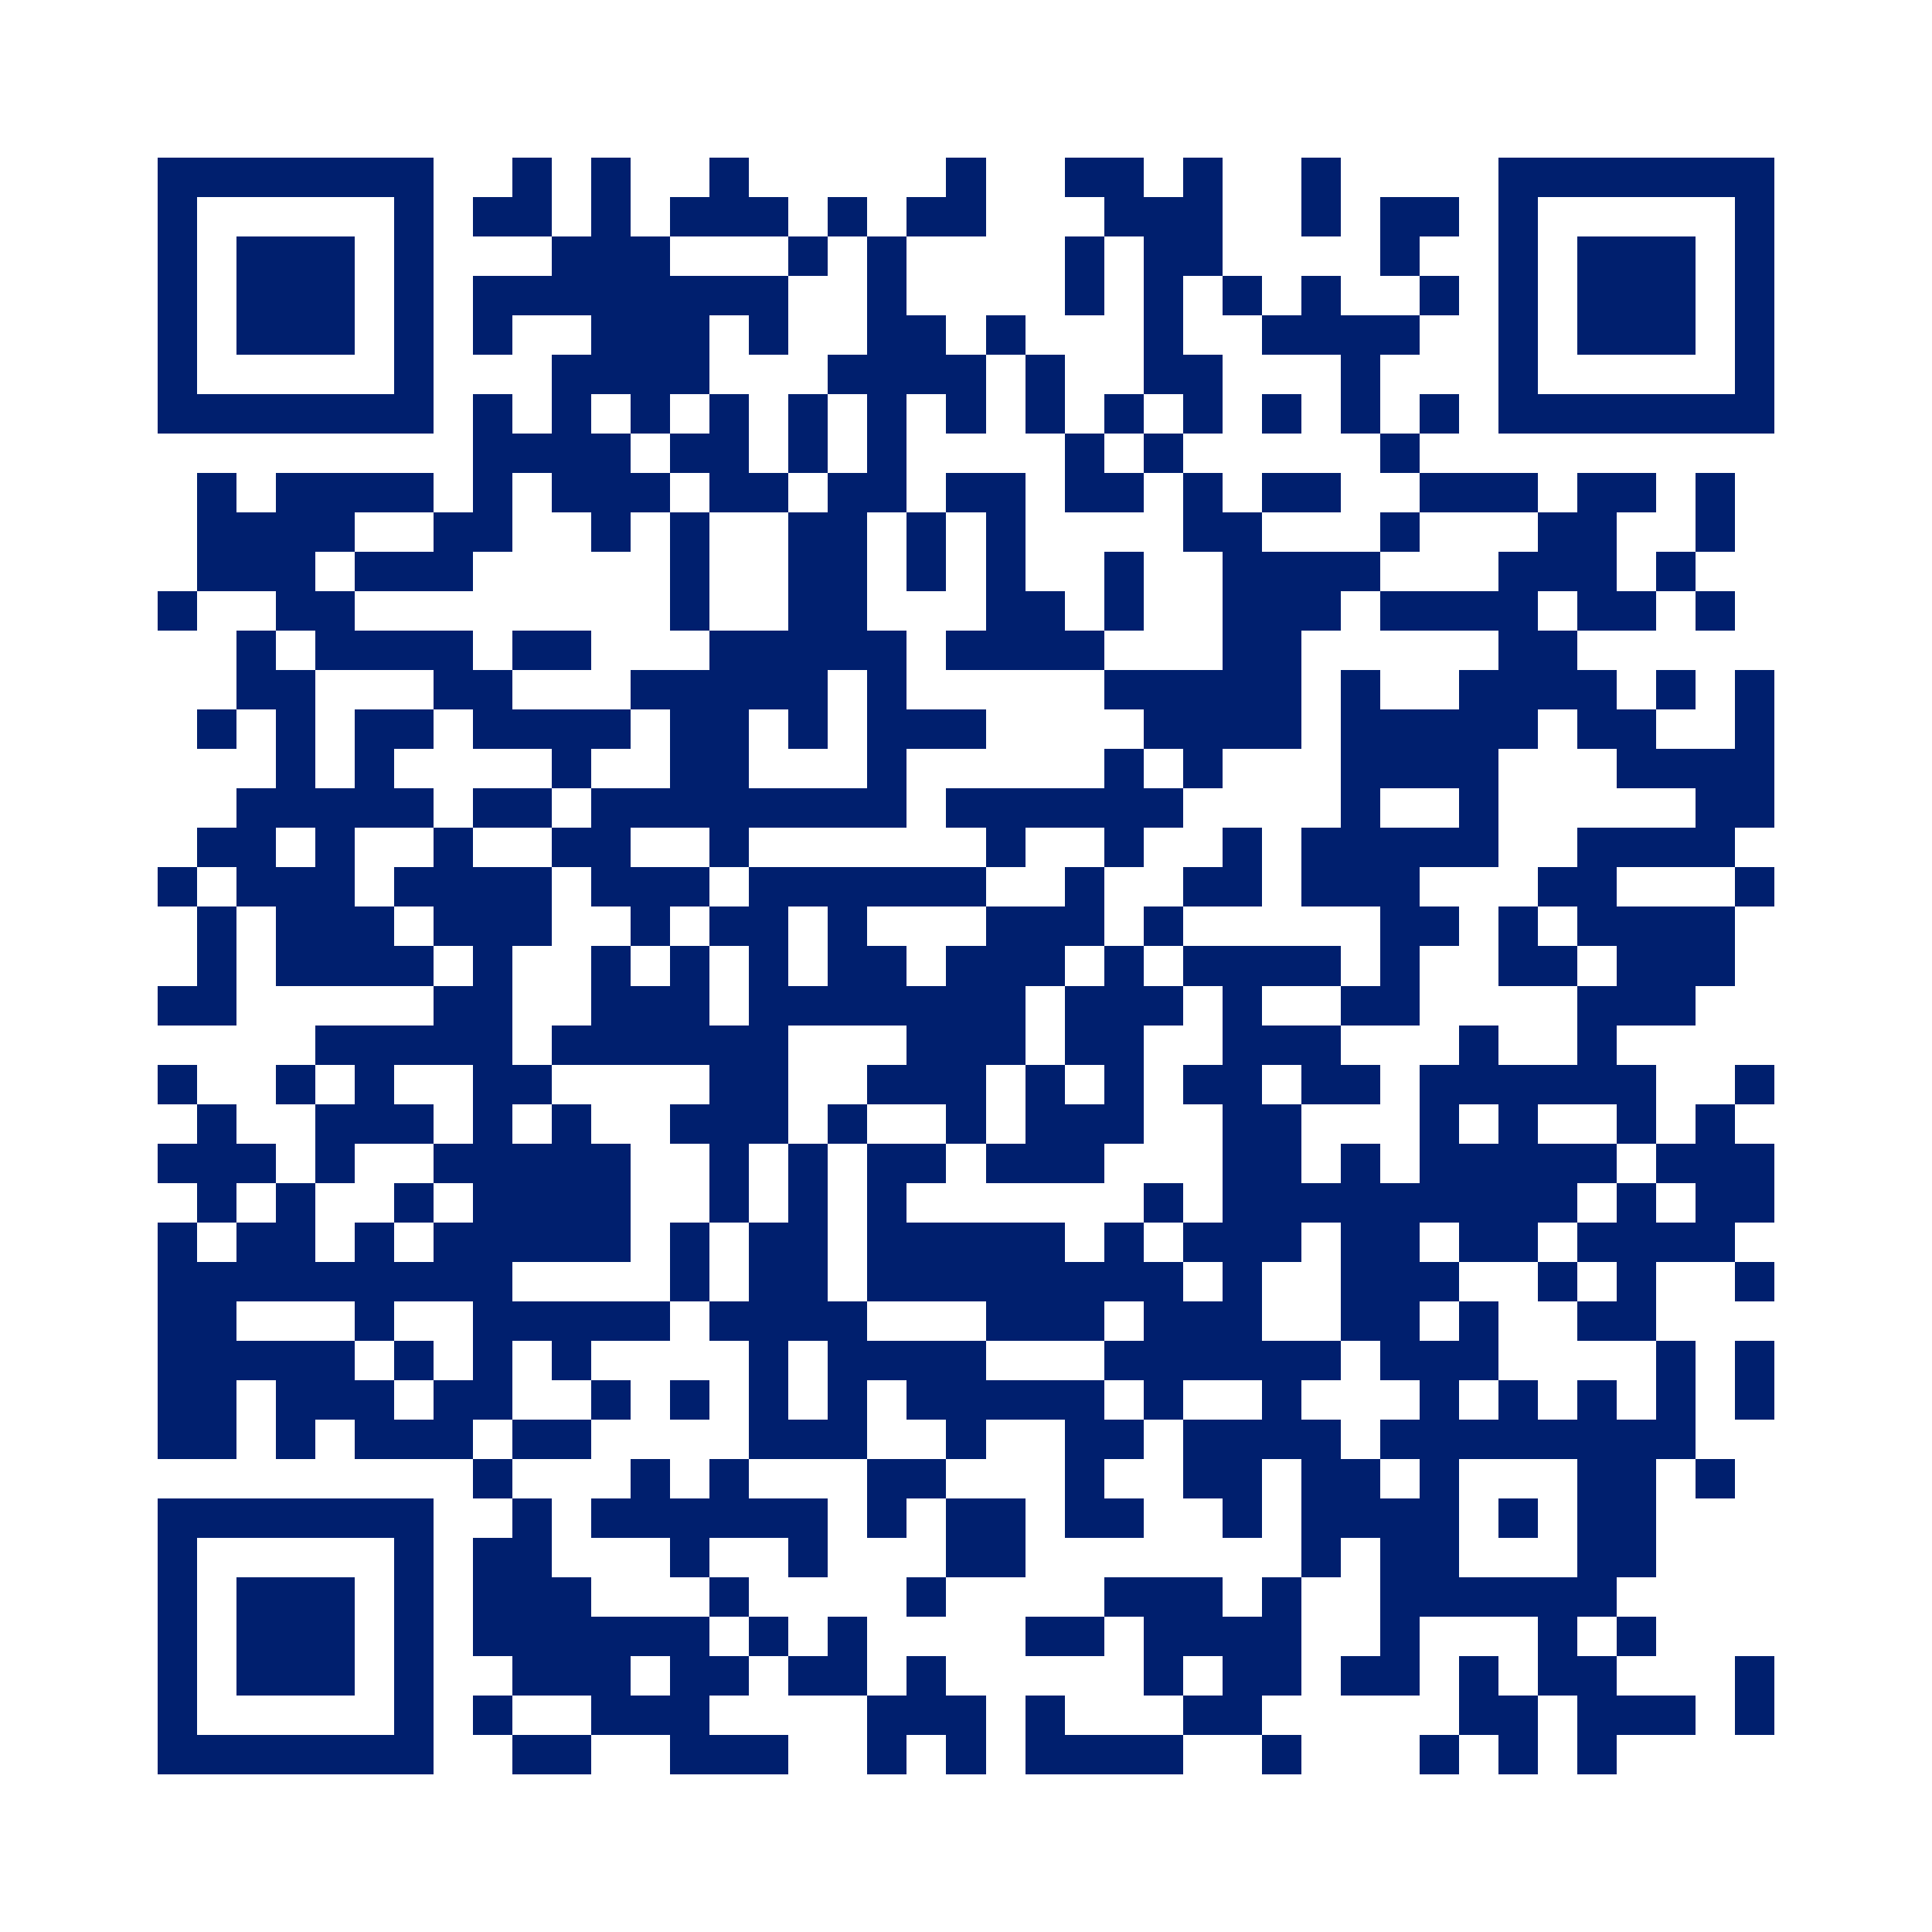
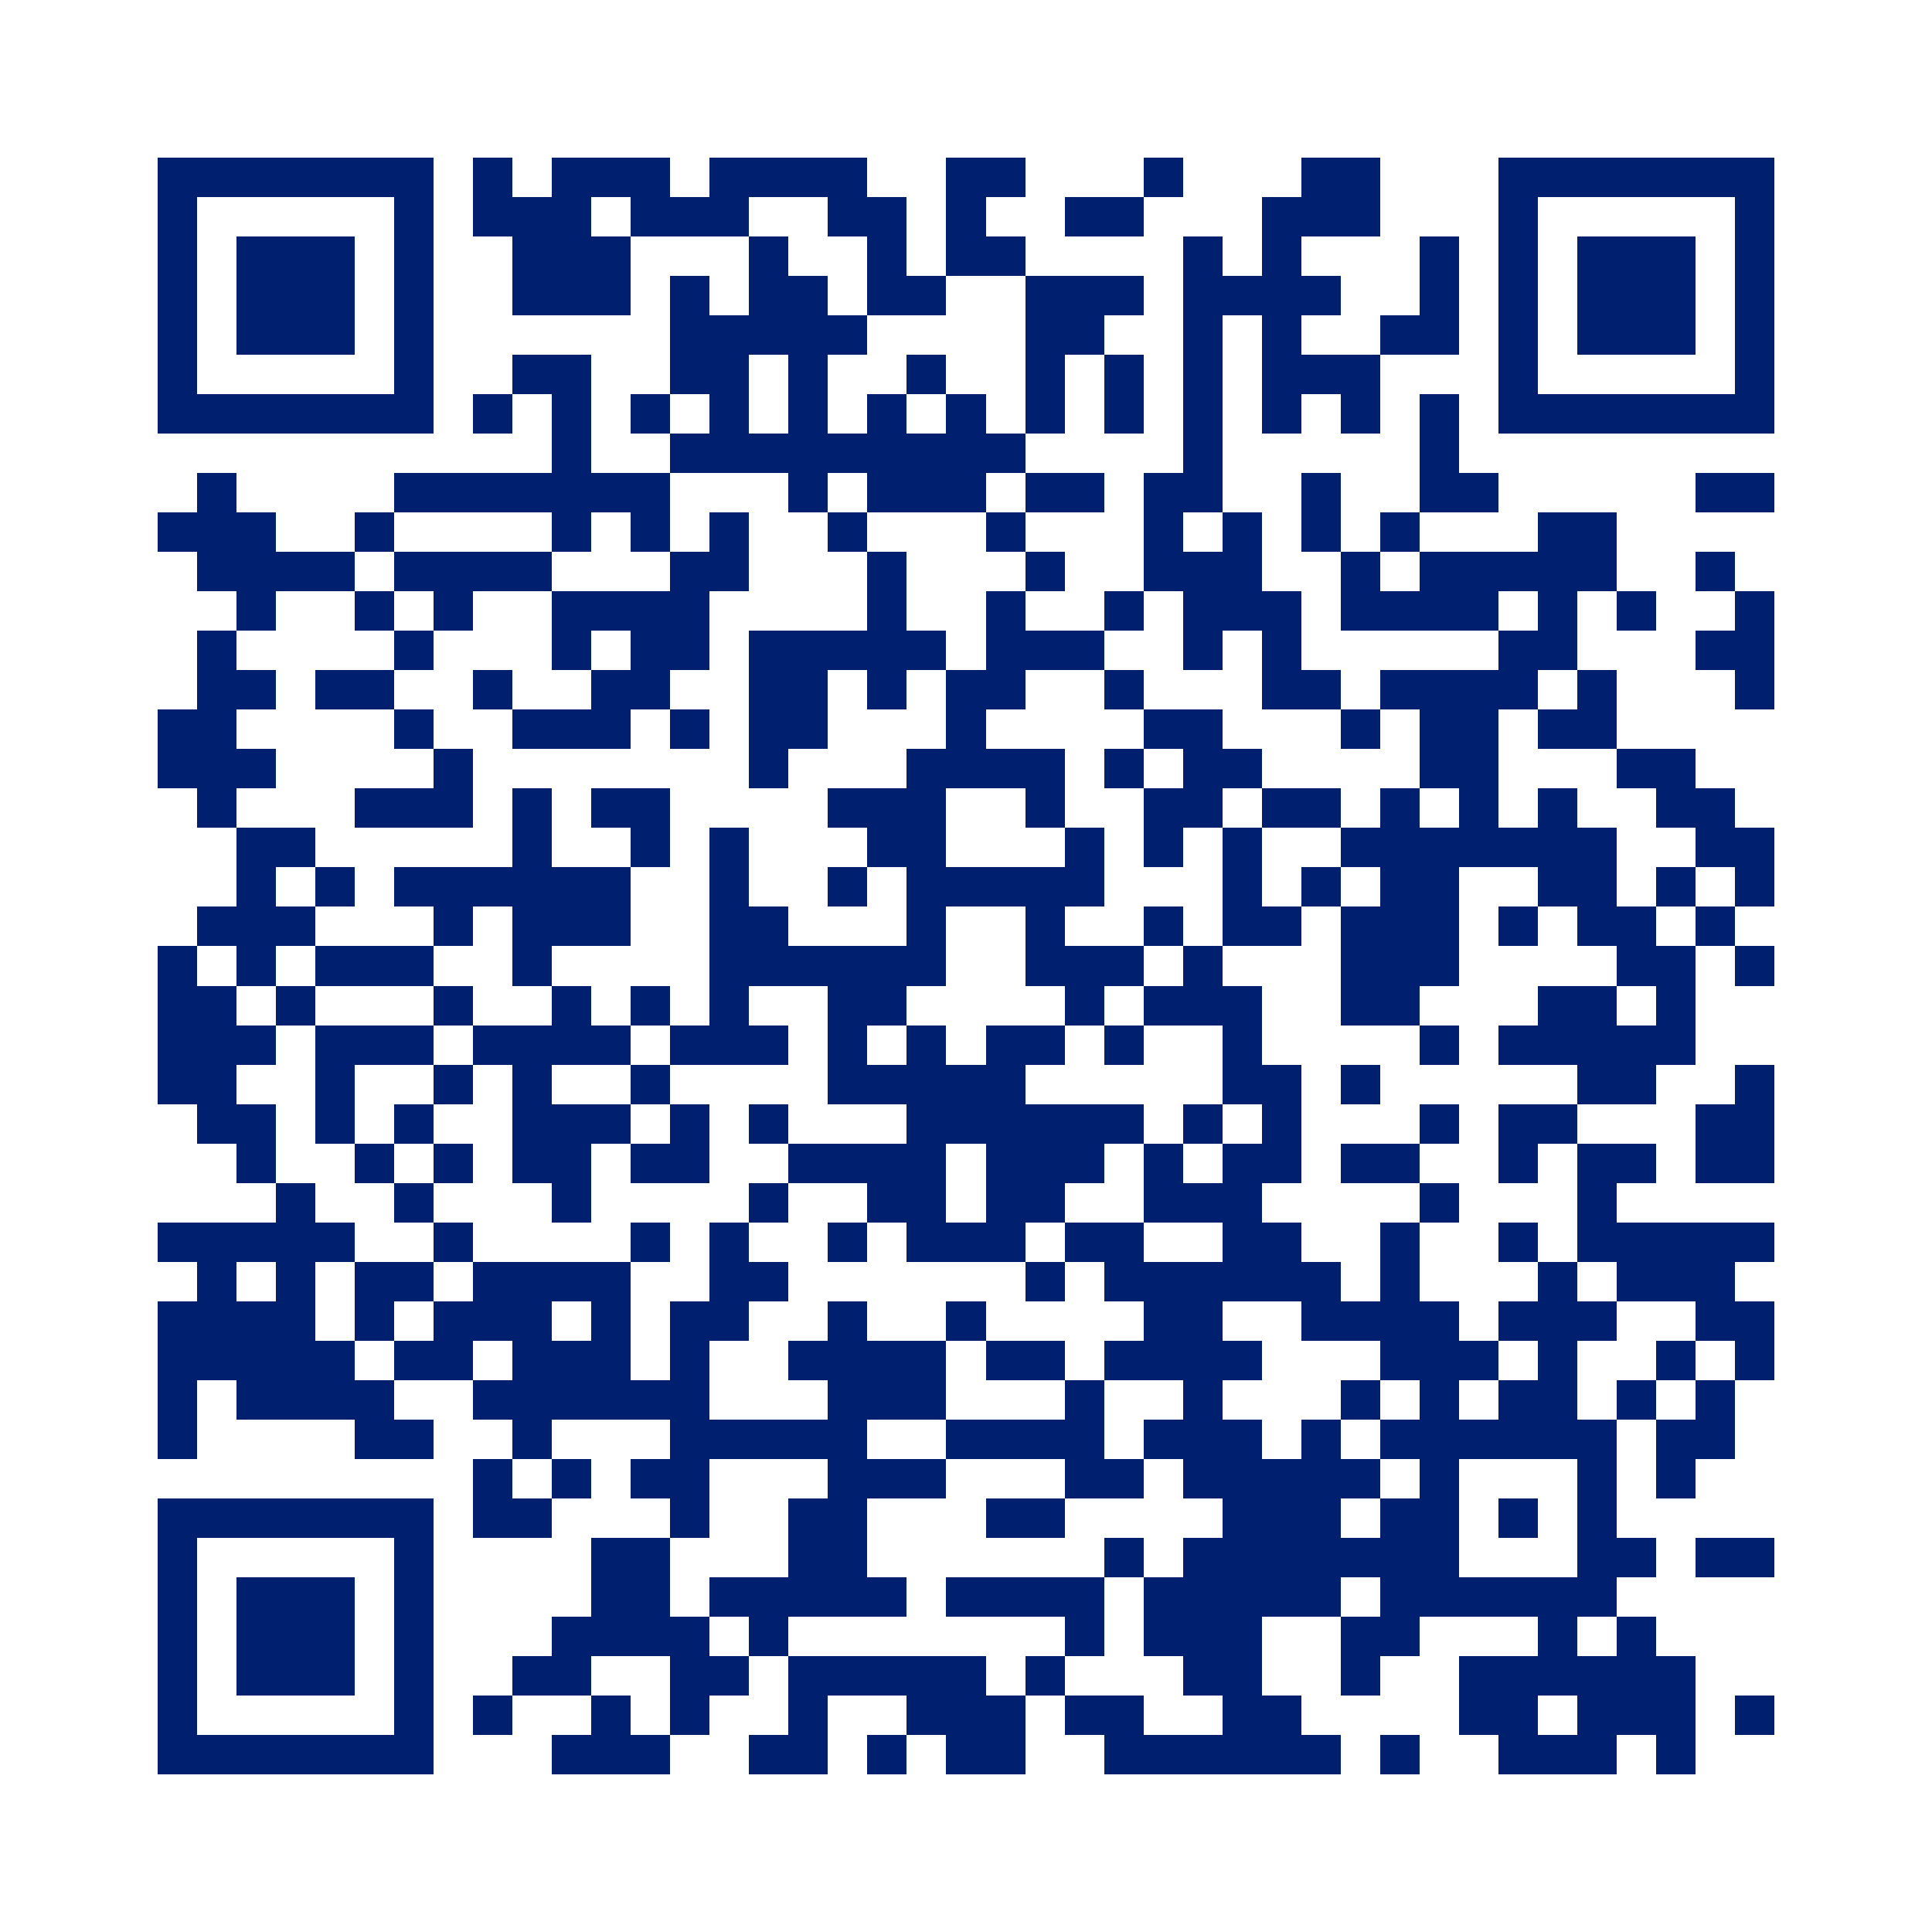
<svg xmlns="http://www.w3.org/2000/svg" viewBox="0 0 49 49" width="784" height="784" shape-rendering="crispEdges" role="img" aria-labelledby="qr-title qr-description">
  <rect width="49" height="49" fill="#fff" />
-   <path fill="#001f6e" d="M4 4h1v1h-1zM5 4h1v1h-1zM6 4h1v1h-1zM7 4h1v1h-1zM8 4h1v1h-1zM9 4h1v1h-1zM10 4h1v1h-1zM13 4h1v1h-1zM15 4h1v1h-1zM18 4h1v1h-1zM24 4h1v1h-1zM27 4h1v1h-1zM28 4h1v1h-1zM30 4h1v1h-1zM33 4h1v1h-1zM38 4h1v1h-1zM39 4h1v1h-1zM40 4h1v1h-1zM41 4h1v1h-1zM42 4h1v1h-1zM43 4h1v1h-1zM44 4h1v1h-1zM4 5h1v1h-1zM10 5h1v1h-1zM12 5h1v1h-1zM13 5h1v1h-1zM15 5h1v1h-1zM17 5h1v1h-1zM18 5h1v1h-1zM19 5h1v1h-1zM21 5h1v1h-1zM23 5h1v1h-1zM24 5h1v1h-1zM28 5h1v1h-1zM29 5h1v1h-1zM30 5h1v1h-1zM33 5h1v1h-1zM35 5h1v1h-1zM36 5h1v1h-1zM38 5h1v1h-1zM44 5h1v1h-1zM4 6h1v1h-1zM6 6h1v1h-1zM7 6h1v1h-1zM8 6h1v1h-1zM10 6h1v1h-1zM14 6h1v1h-1zM15 6h1v1h-1zM16 6h1v1h-1zM20 6h1v1h-1zM22 6h1v1h-1zM27 6h1v1h-1zM29 6h1v1h-1zM30 6h1v1h-1zM35 6h1v1h-1zM38 6h1v1h-1zM40 6h1v1h-1zM41 6h1v1h-1zM42 6h1v1h-1zM44 6h1v1h-1zM4 7h1v1h-1zM6 7h1v1h-1zM7 7h1v1h-1zM8 7h1v1h-1zM10 7h1v1h-1zM12 7h1v1h-1zM13 7h1v1h-1zM14 7h1v1h-1zM15 7h1v1h-1zM16 7h1v1h-1zM17 7h1v1h-1zM18 7h1v1h-1zM19 7h1v1h-1zM22 7h1v1h-1zM27 7h1v1h-1zM29 7h1v1h-1zM31 7h1v1h-1zM33 7h1v1h-1zM36 7h1v1h-1zM38 7h1v1h-1zM40 7h1v1h-1zM41 7h1v1h-1zM42 7h1v1h-1zM44 7h1v1h-1zM4 8h1v1h-1zM6 8h1v1h-1zM7 8h1v1h-1zM8 8h1v1h-1zM10 8h1v1h-1zM12 8h1v1h-1zM15 8h1v1h-1zM16 8h1v1h-1zM17 8h1v1h-1zM19 8h1v1h-1zM22 8h1v1h-1zM23 8h1v1h-1zM25 8h1v1h-1zM29 8h1v1h-1zM32 8h1v1h-1zM33 8h1v1h-1zM34 8h1v1h-1zM35 8h1v1h-1zM38 8h1v1h-1zM40 8h1v1h-1zM41 8h1v1h-1zM42 8h1v1h-1zM44 8h1v1h-1zM4 9h1v1h-1zM10 9h1v1h-1zM14 9h1v1h-1zM15 9h1v1h-1zM16 9h1v1h-1zM17 9h1v1h-1zM21 9h1v1h-1zM22 9h1v1h-1zM23 9h1v1h-1zM24 9h1v1h-1zM26 9h1v1h-1zM29 9h1v1h-1zM30 9h1v1h-1zM34 9h1v1h-1zM38 9h1v1h-1zM44 9h1v1h-1zM4 10h1v1h-1zM5 10h1v1h-1zM6 10h1v1h-1zM7 10h1v1h-1zM8 10h1v1h-1zM9 10h1v1h-1zM10 10h1v1h-1zM12 10h1v1h-1zM14 10h1v1h-1zM16 10h1v1h-1zM18 10h1v1h-1zM20 10h1v1h-1zM22 10h1v1h-1zM24 10h1v1h-1zM26 10h1v1h-1zM28 10h1v1h-1zM30 10h1v1h-1zM32 10h1v1h-1zM34 10h1v1h-1zM36 10h1v1h-1zM38 10h1v1h-1zM39 10h1v1h-1zM40 10h1v1h-1zM41 10h1v1h-1zM42 10h1v1h-1zM43 10h1v1h-1zM44 10h1v1h-1zM12 11h1v1h-1zM13 11h1v1h-1zM14 11h1v1h-1zM15 11h1v1h-1zM17 11h1v1h-1zM18 11h1v1h-1zM20 11h1v1h-1zM22 11h1v1h-1zM27 11h1v1h-1zM29 11h1v1h-1zM35 11h1v1h-1zM5 12h1v1h-1zM7 12h1v1h-1zM8 12h1v1h-1zM9 12h1v1h-1zM10 12h1v1h-1zM12 12h1v1h-1zM14 12h1v1h-1zM15 12h1v1h-1zM16 12h1v1h-1zM18 12h1v1h-1zM19 12h1v1h-1zM21 12h1v1h-1zM22 12h1v1h-1zM24 12h1v1h-1zM25 12h1v1h-1zM27 12h1v1h-1zM28 12h1v1h-1zM30 12h1v1h-1zM32 12h1v1h-1zM33 12h1v1h-1zM36 12h1v1h-1zM37 12h1v1h-1zM38 12h1v1h-1zM40 12h1v1h-1zM41 12h1v1h-1zM43 12h1v1h-1zM5 13h1v1h-1zM6 13h1v1h-1zM7 13h1v1h-1zM8 13h1v1h-1zM11 13h1v1h-1zM12 13h1v1h-1zM15 13h1v1h-1zM17 13h1v1h-1zM20 13h1v1h-1zM21 13h1v1h-1zM23 13h1v1h-1zM25 13h1v1h-1zM30 13h1v1h-1zM31 13h1v1h-1zM35 13h1v1h-1zM39 13h1v1h-1zM40 13h1v1h-1zM43 13h1v1h-1zM5 14h1v1h-1zM6 14h1v1h-1zM7 14h1v1h-1zM9 14h1v1h-1zM10 14h1v1h-1zM11 14h1v1h-1zM17 14h1v1h-1zM20 14h1v1h-1zM21 14h1v1h-1zM23 14h1v1h-1zM25 14h1v1h-1zM28 14h1v1h-1zM31 14h1v1h-1zM32 14h1v1h-1zM33 14h1v1h-1zM34 14h1v1h-1zM38 14h1v1h-1zM39 14h1v1h-1zM40 14h1v1h-1zM42 14h1v1h-1zM4 15h1v1h-1zM7 15h1v1h-1zM8 15h1v1h-1zM17 15h1v1h-1zM20 15h1v1h-1zM21 15h1v1h-1zM25 15h1v1h-1zM26 15h1v1h-1zM28 15h1v1h-1zM31 15h1v1h-1zM32 15h1v1h-1zM33 15h1v1h-1zM35 15h1v1h-1zM36 15h1v1h-1zM37 15h1v1h-1zM38 15h1v1h-1zM40 15h1v1h-1zM41 15h1v1h-1zM43 15h1v1h-1zM6 16h1v1h-1zM8 16h1v1h-1zM9 16h1v1h-1zM10 16h1v1h-1zM11 16h1v1h-1zM13 16h1v1h-1zM14 16h1v1h-1zM18 16h1v1h-1zM19 16h1v1h-1zM20 16h1v1h-1zM21 16h1v1h-1zM22 16h1v1h-1zM24 16h1v1h-1zM25 16h1v1h-1zM26 16h1v1h-1zM27 16h1v1h-1zM31 16h1v1h-1zM32 16h1v1h-1zM38 16h1v1h-1zM39 16h1v1h-1zM6 17h1v1h-1zM7 17h1v1h-1zM11 17h1v1h-1zM12 17h1v1h-1zM16 17h1v1h-1zM17 17h1v1h-1zM18 17h1v1h-1zM19 17h1v1h-1zM20 17h1v1h-1zM22 17h1v1h-1zM28 17h1v1h-1zM29 17h1v1h-1zM30 17h1v1h-1zM31 17h1v1h-1zM32 17h1v1h-1zM34 17h1v1h-1zM37 17h1v1h-1zM38 17h1v1h-1zM39 17h1v1h-1zM40 17h1v1h-1zM42 17h1v1h-1zM44 17h1v1h-1zM5 18h1v1h-1zM7 18h1v1h-1zM9 18h1v1h-1zM10 18h1v1h-1zM12 18h1v1h-1zM13 18h1v1h-1zM14 18h1v1h-1zM15 18h1v1h-1zM17 18h1v1h-1zM18 18h1v1h-1zM20 18h1v1h-1zM22 18h1v1h-1zM23 18h1v1h-1zM24 18h1v1h-1zM29 18h1v1h-1zM30 18h1v1h-1zM31 18h1v1h-1zM32 18h1v1h-1zM34 18h1v1h-1zM35 18h1v1h-1zM36 18h1v1h-1zM37 18h1v1h-1zM38 18h1v1h-1zM40 18h1v1h-1zM41 18h1v1h-1zM44 18h1v1h-1zM7 19h1v1h-1zM9 19h1v1h-1zM14 19h1v1h-1zM17 19h1v1h-1zM18 19h1v1h-1zM22 19h1v1h-1zM28 19h1v1h-1zM30 19h1v1h-1zM34 19h1v1h-1zM35 19h1v1h-1zM36 19h1v1h-1zM37 19h1v1h-1zM41 19h1v1h-1zM42 19h1v1h-1zM43 19h1v1h-1zM44 19h1v1h-1zM6 20h1v1h-1zM7 20h1v1h-1zM8 20h1v1h-1zM9 20h1v1h-1zM10 20h1v1h-1zM12 20h1v1h-1zM13 20h1v1h-1zM15 20h1v1h-1zM16 20h1v1h-1zM17 20h1v1h-1zM18 20h1v1h-1zM19 20h1v1h-1zM20 20h1v1h-1zM21 20h1v1h-1zM22 20h1v1h-1zM24 20h1v1h-1zM25 20h1v1h-1zM26 20h1v1h-1zM27 20h1v1h-1zM28 20h1v1h-1zM29 20h1v1h-1zM34 20h1v1h-1zM37 20h1v1h-1zM43 20h1v1h-1zM44 20h1v1h-1zM5 21h1v1h-1zM6 21h1v1h-1zM8 21h1v1h-1zM11 21h1v1h-1zM14 21h1v1h-1zM15 21h1v1h-1zM18 21h1v1h-1zM25 21h1v1h-1zM28 21h1v1h-1zM31 21h1v1h-1zM33 21h1v1h-1zM34 21h1v1h-1zM35 21h1v1h-1zM36 21h1v1h-1zM37 21h1v1h-1zM40 21h1v1h-1zM41 21h1v1h-1zM42 21h1v1h-1zM43 21h1v1h-1zM4 22h1v1h-1zM6 22h1v1h-1zM7 22h1v1h-1zM8 22h1v1h-1zM10 22h1v1h-1zM11 22h1v1h-1zM12 22h1v1h-1zM13 22h1v1h-1zM15 22h1v1h-1zM16 22h1v1h-1zM17 22h1v1h-1zM19 22h1v1h-1zM20 22h1v1h-1zM21 22h1v1h-1zM22 22h1v1h-1zM23 22h1v1h-1zM24 22h1v1h-1zM27 22h1v1h-1zM30 22h1v1h-1zM31 22h1v1h-1zM33 22h1v1h-1zM34 22h1v1h-1zM35 22h1v1h-1zM39 22h1v1h-1zM40 22h1v1h-1zM44 22h1v1h-1zM5 23h1v1h-1zM7 23h1v1h-1zM8 23h1v1h-1zM9 23h1v1h-1zM11 23h1v1h-1zM12 23h1v1h-1zM13 23h1v1h-1zM16 23h1v1h-1zM18 23h1v1h-1zM19 23h1v1h-1zM21 23h1v1h-1zM25 23h1v1h-1zM26 23h1v1h-1zM27 23h1v1h-1zM29 23h1v1h-1zM35 23h1v1h-1zM36 23h1v1h-1zM38 23h1v1h-1zM40 23h1v1h-1zM41 23h1v1h-1zM42 23h1v1h-1zM43 23h1v1h-1zM5 24h1v1h-1zM7 24h1v1h-1zM8 24h1v1h-1zM9 24h1v1h-1zM10 24h1v1h-1zM12 24h1v1h-1zM15 24h1v1h-1zM17 24h1v1h-1zM19 24h1v1h-1zM21 24h1v1h-1zM22 24h1v1h-1zM24 24h1v1h-1zM25 24h1v1h-1zM26 24h1v1h-1zM28 24h1v1h-1zM30 24h1v1h-1zM31 24h1v1h-1zM32 24h1v1h-1zM33 24h1v1h-1zM35 24h1v1h-1zM38 24h1v1h-1zM39 24h1v1h-1zM41 24h1v1h-1zM42 24h1v1h-1zM43 24h1v1h-1zM4 25h1v1h-1zM5 25h1v1h-1zM11 25h1v1h-1zM12 25h1v1h-1zM15 25h1v1h-1zM16 25h1v1h-1zM17 25h1v1h-1zM19 25h1v1h-1zM20 25h1v1h-1zM21 25h1v1h-1zM22 25h1v1h-1zM23 25h1v1h-1zM24 25h1v1h-1zM25 25h1v1h-1zM27 25h1v1h-1zM28 25h1v1h-1zM29 25h1v1h-1zM31 25h1v1h-1zM34 25h1v1h-1zM35 25h1v1h-1zM40 25h1v1h-1zM41 25h1v1h-1zM42 25h1v1h-1zM8 26h1v1h-1zM9 26h1v1h-1zM10 26h1v1h-1zM11 26h1v1h-1zM12 26h1v1h-1zM14 26h1v1h-1zM15 26h1v1h-1zM16 26h1v1h-1zM17 26h1v1h-1zM18 26h1v1h-1zM19 26h1v1h-1zM23 26h1v1h-1zM24 26h1v1h-1zM25 26h1v1h-1zM27 26h1v1h-1zM28 26h1v1h-1zM31 26h1v1h-1zM32 26h1v1h-1zM33 26h1v1h-1zM37 26h1v1h-1zM40 26h1v1h-1zM4 27h1v1h-1zM7 27h1v1h-1zM9 27h1v1h-1zM12 27h1v1h-1zM13 27h1v1h-1zM18 27h1v1h-1zM19 27h1v1h-1zM22 27h1v1h-1zM23 27h1v1h-1zM24 27h1v1h-1zM26 27h1v1h-1zM28 27h1v1h-1zM30 27h1v1h-1zM31 27h1v1h-1zM33 27h1v1h-1zM34 27h1v1h-1zM36 27h1v1h-1zM37 27h1v1h-1zM38 27h1v1h-1zM39 27h1v1h-1zM40 27h1v1h-1zM41 27h1v1h-1zM44 27h1v1h-1zM5 28h1v1h-1zM8 28h1v1h-1zM9 28h1v1h-1zM10 28h1v1h-1zM12 28h1v1h-1zM14 28h1v1h-1zM17 28h1v1h-1zM18 28h1v1h-1zM19 28h1v1h-1zM21 28h1v1h-1zM24 28h1v1h-1zM26 28h1v1h-1zM27 28h1v1h-1zM28 28h1v1h-1zM31 28h1v1h-1zM32 28h1v1h-1zM36 28h1v1h-1zM38 28h1v1h-1zM41 28h1v1h-1zM43 28h1v1h-1zM4 29h1v1h-1zM5 29h1v1h-1zM6 29h1v1h-1zM8 29h1v1h-1zM11 29h1v1h-1zM12 29h1v1h-1zM13 29h1v1h-1zM14 29h1v1h-1zM15 29h1v1h-1zM18 29h1v1h-1zM20 29h1v1h-1zM22 29h1v1h-1zM23 29h1v1h-1zM25 29h1v1h-1zM26 29h1v1h-1zM27 29h1v1h-1zM31 29h1v1h-1zM32 29h1v1h-1zM34 29h1v1h-1zM36 29h1v1h-1zM37 29h1v1h-1zM38 29h1v1h-1zM39 29h1v1h-1zM40 29h1v1h-1zM42 29h1v1h-1zM43 29h1v1h-1zM44 29h1v1h-1zM5 30h1v1h-1zM7 30h1v1h-1zM10 30h1v1h-1zM12 30h1v1h-1zM13 30h1v1h-1zM14 30h1v1h-1zM15 30h1v1h-1zM18 30h1v1h-1zM20 30h1v1h-1zM22 30h1v1h-1zM29 30h1v1h-1zM31 30h1v1h-1zM32 30h1v1h-1zM33 30h1v1h-1zM34 30h1v1h-1zM35 30h1v1h-1zM36 30h1v1h-1zM37 30h1v1h-1zM38 30h1v1h-1zM39 30h1v1h-1zM41 30h1v1h-1zM43 30h1v1h-1zM44 30h1v1h-1zM4 31h1v1h-1zM6 31h1v1h-1zM7 31h1v1h-1zM9 31h1v1h-1zM11 31h1v1h-1zM12 31h1v1h-1zM13 31h1v1h-1zM14 31h1v1h-1zM15 31h1v1h-1zM17 31h1v1h-1zM19 31h1v1h-1zM20 31h1v1h-1zM22 31h1v1h-1zM23 31h1v1h-1zM24 31h1v1h-1zM25 31h1v1h-1zM26 31h1v1h-1zM28 31h1v1h-1zM30 31h1v1h-1zM31 31h1v1h-1zM32 31h1v1h-1zM34 31h1v1h-1zM35 31h1v1h-1zM37 31h1v1h-1zM38 31h1v1h-1zM40 31h1v1h-1zM41 31h1v1h-1zM42 31h1v1h-1zM43 31h1v1h-1zM4 32h1v1h-1zM5 32h1v1h-1zM6 32h1v1h-1zM7 32h1v1h-1zM8 32h1v1h-1zM9 32h1v1h-1zM10 32h1v1h-1zM11 32h1v1h-1zM12 32h1v1h-1zM17 32h1v1h-1zM19 32h1v1h-1zM20 32h1v1h-1zM22 32h1v1h-1zM23 32h1v1h-1zM24 32h1v1h-1zM25 32h1v1h-1zM26 32h1v1h-1zM27 32h1v1h-1zM28 32h1v1h-1zM29 32h1v1h-1zM31 32h1v1h-1zM34 32h1v1h-1zM35 32h1v1h-1zM36 32h1v1h-1zM39 32h1v1h-1zM41 32h1v1h-1zM44 32h1v1h-1zM4 33h1v1h-1zM5 33h1v1h-1zM9 33h1v1h-1zM12 33h1v1h-1zM13 33h1v1h-1zM14 33h1v1h-1zM15 33h1v1h-1zM16 33h1v1h-1zM18 33h1v1h-1zM19 33h1v1h-1zM20 33h1v1h-1zM21 33h1v1h-1zM25 33h1v1h-1zM26 33h1v1h-1zM27 33h1v1h-1zM29 33h1v1h-1zM30 33h1v1h-1zM31 33h1v1h-1zM34 33h1v1h-1zM35 33h1v1h-1zM37 33h1v1h-1zM40 33h1v1h-1zM41 33h1v1h-1zM4 34h1v1h-1zM5 34h1v1h-1zM6 34h1v1h-1zM7 34h1v1h-1zM8 34h1v1h-1zM10 34h1v1h-1zM12 34h1v1h-1zM14 34h1v1h-1zM19 34h1v1h-1zM21 34h1v1h-1zM22 34h1v1h-1zM23 34h1v1h-1zM24 34h1v1h-1zM28 34h1v1h-1zM29 34h1v1h-1zM30 34h1v1h-1zM31 34h1v1h-1zM32 34h1v1h-1zM33 34h1v1h-1zM35 34h1v1h-1zM36 34h1v1h-1zM37 34h1v1h-1zM42 34h1v1h-1zM44 34h1v1h-1zM4 35h1v1h-1zM5 35h1v1h-1zM7 35h1v1h-1zM8 35h1v1h-1zM9 35h1v1h-1zM11 35h1v1h-1zM12 35h1v1h-1zM15 35h1v1h-1zM17 35h1v1h-1zM19 35h1v1h-1zM21 35h1v1h-1zM23 35h1v1h-1zM24 35h1v1h-1zM25 35h1v1h-1zM26 35h1v1h-1zM27 35h1v1h-1zM29 35h1v1h-1zM32 35h1v1h-1zM36 35h1v1h-1zM38 35h1v1h-1zM40 35h1v1h-1zM42 35h1v1h-1zM44 35h1v1h-1zM4 36h1v1h-1zM5 36h1v1h-1zM7 36h1v1h-1zM9 36h1v1h-1zM10 36h1v1h-1zM11 36h1v1h-1zM13 36h1v1h-1zM14 36h1v1h-1zM19 36h1v1h-1zM20 36h1v1h-1zM21 36h1v1h-1zM24 36h1v1h-1zM27 36h1v1h-1zM28 36h1v1h-1zM30 36h1v1h-1zM31 36h1v1h-1zM32 36h1v1h-1zM33 36h1v1h-1zM35 36h1v1h-1zM36 36h1v1h-1zM37 36h1v1h-1zM38 36h1v1h-1zM39 36h1v1h-1zM40 36h1v1h-1zM41 36h1v1h-1zM42 36h1v1h-1zM12 37h1v1h-1zM16 37h1v1h-1zM18 37h1v1h-1zM22 37h1v1h-1zM23 37h1v1h-1zM27 37h1v1h-1zM30 37h1v1h-1zM31 37h1v1h-1zM33 37h1v1h-1zM34 37h1v1h-1zM36 37h1v1h-1zM40 37h1v1h-1zM41 37h1v1h-1zM43 37h1v1h-1zM4 38h1v1h-1zM5 38h1v1h-1zM6 38h1v1h-1zM7 38h1v1h-1zM8 38h1v1h-1zM9 38h1v1h-1zM10 38h1v1h-1zM13 38h1v1h-1zM15 38h1v1h-1zM16 38h1v1h-1zM17 38h1v1h-1zM18 38h1v1h-1zM19 38h1v1h-1zM20 38h1v1h-1zM22 38h1v1h-1zM24 38h1v1h-1zM25 38h1v1h-1zM27 38h1v1h-1zM28 38h1v1h-1zM31 38h1v1h-1zM33 38h1v1h-1zM34 38h1v1h-1zM35 38h1v1h-1zM36 38h1v1h-1zM38 38h1v1h-1zM40 38h1v1h-1zM41 38h1v1h-1zM4 39h1v1h-1zM10 39h1v1h-1zM12 39h1v1h-1zM13 39h1v1h-1zM17 39h1v1h-1zM20 39h1v1h-1zM24 39h1v1h-1zM25 39h1v1h-1zM33 39h1v1h-1zM35 39h1v1h-1zM36 39h1v1h-1zM40 39h1v1h-1zM41 39h1v1h-1zM4 40h1v1h-1zM6 40h1v1h-1zM7 40h1v1h-1zM8 40h1v1h-1zM10 40h1v1h-1zM12 40h1v1h-1zM13 40h1v1h-1zM14 40h1v1h-1zM18 40h1v1h-1zM23 40h1v1h-1zM28 40h1v1h-1zM29 40h1v1h-1zM30 40h1v1h-1zM32 40h1v1h-1zM35 40h1v1h-1zM36 40h1v1h-1zM37 40h1v1h-1zM38 40h1v1h-1zM39 40h1v1h-1zM40 40h1v1h-1zM4 41h1v1h-1zM6 41h1v1h-1zM7 41h1v1h-1zM8 41h1v1h-1zM10 41h1v1h-1zM12 41h1v1h-1zM13 41h1v1h-1zM14 41h1v1h-1zM15 41h1v1h-1zM16 41h1v1h-1zM17 41h1v1h-1zM19 41h1v1h-1zM21 41h1v1h-1zM26 41h1v1h-1zM27 41h1v1h-1zM29 41h1v1h-1zM30 41h1v1h-1zM31 41h1v1h-1zM32 41h1v1h-1zM35 41h1v1h-1zM39 41h1v1h-1zM41 41h1v1h-1zM4 42h1v1h-1zM6 42h1v1h-1zM7 42h1v1h-1zM8 42h1v1h-1zM10 42h1v1h-1zM13 42h1v1h-1zM14 42h1v1h-1zM15 42h1v1h-1zM17 42h1v1h-1zM18 42h1v1h-1zM20 42h1v1h-1zM21 42h1v1h-1zM23 42h1v1h-1zM29 42h1v1h-1zM31 42h1v1h-1zM32 42h1v1h-1zM34 42h1v1h-1zM35 42h1v1h-1zM37 42h1v1h-1zM39 42h1v1h-1zM40 42h1v1h-1zM44 42h1v1h-1zM4 43h1v1h-1zM10 43h1v1h-1zM12 43h1v1h-1zM15 43h1v1h-1zM16 43h1v1h-1zM17 43h1v1h-1zM22 43h1v1h-1zM23 43h1v1h-1zM24 43h1v1h-1zM26 43h1v1h-1zM30 43h1v1h-1zM31 43h1v1h-1zM37 43h1v1h-1zM38 43h1v1h-1zM40 43h1v1h-1zM41 43h1v1h-1zM42 43h1v1h-1zM44 43h1v1h-1zM4 44h1v1h-1zM5 44h1v1h-1zM6 44h1v1h-1zM7 44h1v1h-1zM8 44h1v1h-1zM9 44h1v1h-1zM10 44h1v1h-1zM13 44h1v1h-1zM14 44h1v1h-1zM17 44h1v1h-1zM18 44h1v1h-1zM19 44h1v1h-1zM22 44h1v1h-1zM24 44h1v1h-1zM26 44h1v1h-1zM27 44h1v1h-1zM28 44h1v1h-1zM29 44h1v1h-1zM32 44h1v1h-1zM36 44h1v1h-1zM38 44h1v1h-1zM40 44h1v1h-1z" />
+   <path fill="#001f6e" d="M4 4h1v1h-1zM5 4h1v1h-1zM6 4h1v1h-1zM7 4h1v1h-1zM8 4h1v1h-1zM9 4h1v1h-1zM10 4h1v1h-1zM12 4h1v1h-1zM14 4h1v1h-1zM15 4h1v1h-1zM16 4h1v1h-1zM18 4h1v1h-1zM19 4h1v1h-1zM20 4h1v1h-1zM21 4h1v1h-1zM24 4h1v1h-1zM25 4h1v1h-1zM29 4h1v1h-1zM33 4h1v1h-1zM34 4h1v1h-1zM38 4h1v1h-1zM39 4h1v1h-1zM40 4h1v1h-1zM41 4h1v1h-1zM42 4h1v1h-1zM43 4h1v1h-1zM44 4h1v1h-1zM4 5h1v1h-1zM10 5h1v1h-1zM12 5h1v1h-1zM13 5h1v1h-1zM14 5h1v1h-1zM16 5h1v1h-1zM17 5h1v1h-1zM18 5h1v1h-1zM21 5h1v1h-1zM22 5h1v1h-1zM24 5h1v1h-1zM27 5h1v1h-1zM28 5h1v1h-1zM32 5h1v1h-1zM33 5h1v1h-1zM34 5h1v1h-1zM38 5h1v1h-1zM44 5h1v1h-1zM4 6h1v1h-1zM6 6h1v1h-1zM7 6h1v1h-1zM8 6h1v1h-1zM10 6h1v1h-1zM13 6h1v1h-1zM14 6h1v1h-1zM15 6h1v1h-1zM19 6h1v1h-1zM22 6h1v1h-1zM24 6h1v1h-1zM25 6h1v1h-1zM30 6h1v1h-1zM32 6h1v1h-1zM36 6h1v1h-1zM38 6h1v1h-1zM40 6h1v1h-1zM41 6h1v1h-1zM42 6h1v1h-1zM44 6h1v1h-1zM4 7h1v1h-1zM6 7h1v1h-1zM7 7h1v1h-1zM8 7h1v1h-1zM10 7h1v1h-1zM13 7h1v1h-1zM14 7h1v1h-1zM15 7h1v1h-1zM17 7h1v1h-1zM19 7h1v1h-1zM20 7h1v1h-1zM22 7h1v1h-1zM23 7h1v1h-1zM26 7h1v1h-1zM27 7h1v1h-1zM28 7h1v1h-1zM30 7h1v1h-1zM31 7h1v1h-1zM32 7h1v1h-1zM33 7h1v1h-1zM36 7h1v1h-1zM38 7h1v1h-1zM40 7h1v1h-1zM41 7h1v1h-1zM42 7h1v1h-1zM44 7h1v1h-1zM4 8h1v1h-1zM6 8h1v1h-1zM7 8h1v1h-1zM8 8h1v1h-1zM10 8h1v1h-1zM17 8h1v1h-1zM18 8h1v1h-1zM19 8h1v1h-1zM20 8h1v1h-1zM21 8h1v1h-1zM26 8h1v1h-1zM27 8h1v1h-1zM30 8h1v1h-1zM32 8h1v1h-1zM35 8h1v1h-1zM36 8h1v1h-1zM38 8h1v1h-1zM40 8h1v1h-1zM41 8h1v1h-1zM42 8h1v1h-1zM44 8h1v1h-1zM4 9h1v1h-1zM10 9h1v1h-1zM13 9h1v1h-1zM14 9h1v1h-1zM17 9h1v1h-1zM18 9h1v1h-1zM20 9h1v1h-1zM23 9h1v1h-1zM26 9h1v1h-1zM28 9h1v1h-1zM30 9h1v1h-1zM32 9h1v1h-1zM33 9h1v1h-1zM34 9h1v1h-1zM38 9h1v1h-1zM44 9h1v1h-1zM4 10h1v1h-1zM5 10h1v1h-1zM6 10h1v1h-1zM7 10h1v1h-1zM8 10h1v1h-1zM9 10h1v1h-1zM10 10h1v1h-1zM12 10h1v1h-1zM14 10h1v1h-1zM16 10h1v1h-1zM18 10h1v1h-1zM20 10h1v1h-1zM22 10h1v1h-1zM24 10h1v1h-1zM26 10h1v1h-1zM28 10h1v1h-1zM30 10h1v1h-1zM32 10h1v1h-1zM34 10h1v1h-1zM36 10h1v1h-1zM38 10h1v1h-1zM39 10h1v1h-1zM40 10h1v1h-1zM41 10h1v1h-1zM42 10h1v1h-1zM43 10h1v1h-1zM44 10h1v1h-1zM14 11h1v1h-1zM17 11h1v1h-1zM18 11h1v1h-1zM19 11h1v1h-1zM20 11h1v1h-1zM21 11h1v1h-1zM22 11h1v1h-1zM23 11h1v1h-1zM24 11h1v1h-1zM25 11h1v1h-1zM30 11h1v1h-1zM36 11h1v1h-1zM5 12h1v1h-1zM10 12h1v1h-1zM11 12h1v1h-1zM12 12h1v1h-1zM13 12h1v1h-1zM14 12h1v1h-1zM15 12h1v1h-1zM16 12h1v1h-1zM20 12h1v1h-1zM22 12h1v1h-1zM23 12h1v1h-1zM24 12h1v1h-1zM26 12h1v1h-1zM27 12h1v1h-1zM29 12h1v1h-1zM30 12h1v1h-1zM33 12h1v1h-1zM36 12h1v1h-1zM37 12h1v1h-1zM43 12h1v1h-1zM44 12h1v1h-1zM4 13h1v1h-1zM5 13h1v1h-1zM6 13h1v1h-1zM9 13h1v1h-1zM14 13h1v1h-1zM16 13h1v1h-1zM18 13h1v1h-1zM21 13h1v1h-1zM25 13h1v1h-1zM29 13h1v1h-1zM31 13h1v1h-1zM33 13h1v1h-1zM35 13h1v1h-1zM39 13h1v1h-1zM40 13h1v1h-1zM5 14h1v1h-1zM6 14h1v1h-1zM7 14h1v1h-1zM8 14h1v1h-1zM10 14h1v1h-1zM11 14h1v1h-1zM12 14h1v1h-1zM13 14h1v1h-1zM17 14h1v1h-1zM18 14h1v1h-1zM22 14h1v1h-1zM26 14h1v1h-1zM29 14h1v1h-1zM30 14h1v1h-1zM31 14h1v1h-1zM34 14h1v1h-1zM36 14h1v1h-1zM37 14h1v1h-1zM38 14h1v1h-1zM39 14h1v1h-1zM40 14h1v1h-1zM43 14h1v1h-1zM6 15h1v1h-1zM9 15h1v1h-1zM11 15h1v1h-1zM14 15h1v1h-1zM15 15h1v1h-1zM16 15h1v1h-1zM17 15h1v1h-1zM22 15h1v1h-1zM25 15h1v1h-1zM28 15h1v1h-1zM30 15h1v1h-1zM31 15h1v1h-1zM32 15h1v1h-1zM34 15h1v1h-1zM35 15h1v1h-1zM36 15h1v1h-1zM37 15h1v1h-1zM39 15h1v1h-1zM41 15h1v1h-1zM44 15h1v1h-1zM5 16h1v1h-1zM10 16h1v1h-1zM14 16h1v1h-1zM16 16h1v1h-1zM17 16h1v1h-1zM19 16h1v1h-1zM20 16h1v1h-1zM21 16h1v1h-1zM22 16h1v1h-1zM23 16h1v1h-1zM25 16h1v1h-1zM26 16h1v1h-1zM27 16h1v1h-1zM30 16h1v1h-1zM32 16h1v1h-1zM38 16h1v1h-1zM39 16h1v1h-1zM43 16h1v1h-1zM44 16h1v1h-1zM5 17h1v1h-1zM6 17h1v1h-1zM8 17h1v1h-1zM9 17h1v1h-1zM12 17h1v1h-1zM15 17h1v1h-1zM16 17h1v1h-1zM19 17h1v1h-1zM20 17h1v1h-1zM22 17h1v1h-1zM24 17h1v1h-1zM25 17h1v1h-1zM28 17h1v1h-1zM32 17h1v1h-1zM33 17h1v1h-1zM35 17h1v1h-1zM36 17h1v1h-1zM37 17h1v1h-1zM38 17h1v1h-1zM40 17h1v1h-1zM44 17h1v1h-1zM4 18h1v1h-1zM5 18h1v1h-1zM10 18h1v1h-1zM13 18h1v1h-1zM14 18h1v1h-1zM15 18h1v1h-1zM17 18h1v1h-1zM19 18h1v1h-1zM20 18h1v1h-1zM24 18h1v1h-1zM29 18h1v1h-1zM30 18h1v1h-1zM34 18h1v1h-1zM36 18h1v1h-1zM37 18h1v1h-1zM39 18h1v1h-1zM40 18h1v1h-1zM4 19h1v1h-1zM5 19h1v1h-1zM6 19h1v1h-1zM11 19h1v1h-1zM19 19h1v1h-1zM23 19h1v1h-1zM24 19h1v1h-1zM25 19h1v1h-1zM26 19h1v1h-1zM28 19h1v1h-1zM30 19h1v1h-1zM31 19h1v1h-1zM36 19h1v1h-1zM37 19h1v1h-1zM41 19h1v1h-1zM42 19h1v1h-1zM5 20h1v1h-1zM9 20h1v1h-1zM10 20h1v1h-1zM11 20h1v1h-1zM13 20h1v1h-1zM15 20h1v1h-1zM16 20h1v1h-1zM21 20h1v1h-1zM22 20h1v1h-1zM23 20h1v1h-1zM26 20h1v1h-1zM29 20h1v1h-1zM30 20h1v1h-1zM32 20h1v1h-1zM33 20h1v1h-1zM35 20h1v1h-1zM37 20h1v1h-1zM39 20h1v1h-1zM42 20h1v1h-1zM43 20h1v1h-1zM6 21h1v1h-1zM7 21h1v1h-1zM13 21h1v1h-1zM16 21h1v1h-1zM18 21h1v1h-1zM22 21h1v1h-1zM23 21h1v1h-1zM27 21h1v1h-1zM29 21h1v1h-1zM31 21h1v1h-1zM34 21h1v1h-1zM35 21h1v1h-1zM36 21h1v1h-1zM37 21h1v1h-1zM38 21h1v1h-1zM39 21h1v1h-1zM40 21h1v1h-1zM43 21h1v1h-1zM44 21h1v1h-1zM6 22h1v1h-1zM8 22h1v1h-1zM10 22h1v1h-1zM11 22h1v1h-1zM12 22h1v1h-1zM13 22h1v1h-1zM14 22h1v1h-1zM15 22h1v1h-1zM18 22h1v1h-1zM21 22h1v1h-1zM23 22h1v1h-1zM24 22h1v1h-1zM25 22h1v1h-1zM26 22h1v1h-1zM27 22h1v1h-1zM31 22h1v1h-1zM33 22h1v1h-1zM35 22h1v1h-1zM36 22h1v1h-1zM39 22h1v1h-1zM40 22h1v1h-1zM42 22h1v1h-1zM44 22h1v1h-1zM5 23h1v1h-1zM6 23h1v1h-1zM7 23h1v1h-1zM11 23h1v1h-1zM13 23h1v1h-1zM14 23h1v1h-1zM15 23h1v1h-1zM18 23h1v1h-1zM19 23h1v1h-1zM23 23h1v1h-1zM26 23h1v1h-1zM29 23h1v1h-1zM31 23h1v1h-1zM32 23h1v1h-1zM34 23h1v1h-1zM35 23h1v1h-1zM36 23h1v1h-1zM38 23h1v1h-1zM40 23h1v1h-1zM41 23h1v1h-1zM43 23h1v1h-1zM4 24h1v1h-1zM6 24h1v1h-1zM8 24h1v1h-1zM9 24h1v1h-1zM10 24h1v1h-1zM13 24h1v1h-1zM18 24h1v1h-1zM19 24h1v1h-1zM20 24h1v1h-1zM21 24h1v1h-1zM22 24h1v1h-1zM23 24h1v1h-1zM26 24h1v1h-1zM27 24h1v1h-1zM28 24h1v1h-1zM30 24h1v1h-1zM34 24h1v1h-1zM35 24h1v1h-1zM36 24h1v1h-1zM41 24h1v1h-1zM42 24h1v1h-1zM44 24h1v1h-1zM4 25h1v1h-1zM5 25h1v1h-1zM7 25h1v1h-1zM11 25h1v1h-1zM14 25h1v1h-1zM16 25h1v1h-1zM18 25h1v1h-1zM21 25h1v1h-1zM22 25h1v1h-1zM27 25h1v1h-1zM29 25h1v1h-1zM30 25h1v1h-1zM31 25h1v1h-1zM34 25h1v1h-1zM35 25h1v1h-1zM39 25h1v1h-1zM40 25h1v1h-1zM42 25h1v1h-1zM4 26h1v1h-1zM5 26h1v1h-1zM6 26h1v1h-1zM8 26h1v1h-1zM9 26h1v1h-1zM10 26h1v1h-1zM12 26h1v1h-1zM13 26h1v1h-1zM14 26h1v1h-1zM15 26h1v1h-1zM17 26h1v1h-1zM18 26h1v1h-1zM19 26h1v1h-1zM21 26h1v1h-1zM23 26h1v1h-1zM25 26h1v1h-1zM26 26h1v1h-1zM28 26h1v1h-1zM31 26h1v1h-1zM36 26h1v1h-1zM38 26h1v1h-1zM39 26h1v1h-1zM40 26h1v1h-1zM41 26h1v1h-1zM42 26h1v1h-1zM4 27h1v1h-1zM5 27h1v1h-1zM8 27h1v1h-1zM11 27h1v1h-1zM13 27h1v1h-1zM16 27h1v1h-1zM21 27h1v1h-1zM22 27h1v1h-1zM23 27h1v1h-1zM24 27h1v1h-1zM25 27h1v1h-1zM31 27h1v1h-1zM32 27h1v1h-1zM34 27h1v1h-1zM40 27h1v1h-1zM41 27h1v1h-1zM44 27h1v1h-1zM5 28h1v1h-1zM6 28h1v1h-1zM8 28h1v1h-1zM10 28h1v1h-1zM13 28h1v1h-1zM14 28h1v1h-1zM15 28h1v1h-1zM17 28h1v1h-1zM19 28h1v1h-1zM23 28h1v1h-1zM24 28h1v1h-1zM25 28h1v1h-1zM26 28h1v1h-1zM27 28h1v1h-1zM28 28h1v1h-1zM30 28h1v1h-1zM32 28h1v1h-1zM36 28h1v1h-1zM38 28h1v1h-1zM39 28h1v1h-1zM43 28h1v1h-1zM44 28h1v1h-1zM6 29h1v1h-1zM9 29h1v1h-1zM11 29h1v1h-1zM13 29h1v1h-1zM14 29h1v1h-1zM16 29h1v1h-1zM17 29h1v1h-1zM20 29h1v1h-1zM21 29h1v1h-1zM22 29h1v1h-1zM23 29h1v1h-1zM25 29h1v1h-1zM26 29h1v1h-1zM27 29h1v1h-1zM29 29h1v1h-1zM31 29h1v1h-1zM32 29h1v1h-1zM34 29h1v1h-1zM35 29h1v1h-1zM38 29h1v1h-1zM40 29h1v1h-1zM41 29h1v1h-1zM43 29h1v1h-1zM44 29h1v1h-1zM7 30h1v1h-1zM10 30h1v1h-1zM14 30h1v1h-1zM19 30h1v1h-1zM22 30h1v1h-1zM23 30h1v1h-1zM25 30h1v1h-1zM26 30h1v1h-1zM29 30h1v1h-1zM30 30h1v1h-1zM31 30h1v1h-1zM36 30h1v1h-1zM40 30h1v1h-1zM4 31h1v1h-1zM5 31h1v1h-1zM6 31h1v1h-1zM7 31h1v1h-1zM8 31h1v1h-1zM11 31h1v1h-1zM16 31h1v1h-1zM18 31h1v1h-1zM21 31h1v1h-1zM23 31h1v1h-1zM24 31h1v1h-1zM25 31h1v1h-1zM27 31h1v1h-1zM28 31h1v1h-1zM31 31h1v1h-1zM32 31h1v1h-1zM35 31h1v1h-1zM38 31h1v1h-1zM40 31h1v1h-1zM41 31h1v1h-1zM42 31h1v1h-1zM43 31h1v1h-1zM44 31h1v1h-1zM5 32h1v1h-1zM7 32h1v1h-1zM9 32h1v1h-1zM10 32h1v1h-1zM12 32h1v1h-1zM13 32h1v1h-1zM14 32h1v1h-1zM15 32h1v1h-1zM18 32h1v1h-1zM19 32h1v1h-1zM26 32h1v1h-1zM28 32h1v1h-1zM29 32h1v1h-1zM30 32h1v1h-1zM31 32h1v1h-1zM32 32h1v1h-1zM33 32h1v1h-1zM35 32h1v1h-1zM39 32h1v1h-1zM41 32h1v1h-1zM42 32h1v1h-1zM43 32h1v1h-1zM4 33h1v1h-1zM5 33h1v1h-1zM6 33h1v1h-1zM7 33h1v1h-1zM9 33h1v1h-1zM11 33h1v1h-1zM12 33h1v1h-1zM13 33h1v1h-1zM15 33h1v1h-1zM17 33h1v1h-1zM18 33h1v1h-1zM21 33h1v1h-1zM24 33h1v1h-1zM29 33h1v1h-1zM30 33h1v1h-1zM33 33h1v1h-1zM34 33h1v1h-1zM35 33h1v1h-1zM36 33h1v1h-1zM38 33h1v1h-1zM39 33h1v1h-1zM40 33h1v1h-1zM43 33h1v1h-1zM44 33h1v1h-1zM4 34h1v1h-1zM5 34h1v1h-1zM6 34h1v1h-1zM7 34h1v1h-1zM8 34h1v1h-1zM10 34h1v1h-1zM11 34h1v1h-1zM13 34h1v1h-1zM14 34h1v1h-1zM15 34h1v1h-1zM17 34h1v1h-1zM20 34h1v1h-1zM21 34h1v1h-1zM22 34h1v1h-1zM23 34h1v1h-1zM25 34h1v1h-1zM26 34h1v1h-1zM28 34h1v1h-1zM29 34h1v1h-1zM30 34h1v1h-1zM31 34h1v1h-1zM35 34h1v1h-1zM36 34h1v1h-1zM37 34h1v1h-1zM39 34h1v1h-1zM42 34h1v1h-1zM44 34h1v1h-1zM4 35h1v1h-1zM6 35h1v1h-1zM7 35h1v1h-1zM8 35h1v1h-1zM9 35h1v1h-1zM12 35h1v1h-1zM13 35h1v1h-1zM14 35h1v1h-1zM15 35h1v1h-1zM16 35h1v1h-1zM17 35h1v1h-1zM21 35h1v1h-1zM22 35h1v1h-1zM23 35h1v1h-1zM27 35h1v1h-1zM30 35h1v1h-1zM34 35h1v1h-1zM36 35h1v1h-1zM38 35h1v1h-1zM39 35h1v1h-1zM41 35h1v1h-1zM43 35h1v1h-1zM4 36h1v1h-1zM9 36h1v1h-1zM10 36h1v1h-1zM13 36h1v1h-1zM17 36h1v1h-1zM18 36h1v1h-1zM19 36h1v1h-1zM20 36h1v1h-1zM21 36h1v1h-1zM24 36h1v1h-1zM25 36h1v1h-1zM26 36h1v1h-1zM27 36h1v1h-1zM29 36h1v1h-1zM30 36h1v1h-1zM31 36h1v1h-1zM33 36h1v1h-1zM35 36h1v1h-1zM36 36h1v1h-1zM37 36h1v1h-1zM38 36h1v1h-1zM39 36h1v1h-1zM40 36h1v1h-1zM42 36h1v1h-1zM43 36h1v1h-1zM12 37h1v1h-1zM14 37h1v1h-1zM16 37h1v1h-1zM17 37h1v1h-1zM21 37h1v1h-1zM22 37h1v1h-1zM23 37h1v1h-1zM27 37h1v1h-1zM28 37h1v1h-1zM30 37h1v1h-1zM31 37h1v1h-1zM32 37h1v1h-1zM33 37h1v1h-1zM34 37h1v1h-1zM36 37h1v1h-1zM40 37h1v1h-1zM42 37h1v1h-1zM4 38h1v1h-1zM5 38h1v1h-1zM6 38h1v1h-1zM7 38h1v1h-1zM8 38h1v1h-1zM9 38h1v1h-1zM10 38h1v1h-1zM12 38h1v1h-1zM13 38h1v1h-1zM17 38h1v1h-1zM20 38h1v1h-1zM21 38h1v1h-1zM25 38h1v1h-1zM26 38h1v1h-1zM31 38h1v1h-1zM32 38h1v1h-1zM33 38h1v1h-1zM35 38h1v1h-1zM36 38h1v1h-1zM38 38h1v1h-1zM40 38h1v1h-1zM4 39h1v1h-1zM10 39h1v1h-1zM15 39h1v1h-1zM16 39h1v1h-1zM20 39h1v1h-1zM21 39h1v1h-1zM28 39h1v1h-1zM30 39h1v1h-1zM31 39h1v1h-1zM32 39h1v1h-1zM33 39h1v1h-1zM34 39h1v1h-1zM35 39h1v1h-1zM36 39h1v1h-1zM40 39h1v1h-1zM41 39h1v1h-1zM43 39h1v1h-1zM44 39h1v1h-1zM4 40h1v1h-1zM6 40h1v1h-1zM7 40h1v1h-1zM8 40h1v1h-1zM10 40h1v1h-1zM15 40h1v1h-1zM16 40h1v1h-1zM18 40h1v1h-1zM19 40h1v1h-1zM20 40h1v1h-1zM21 40h1v1h-1zM22 40h1v1h-1zM24 40h1v1h-1zM25 40h1v1h-1zM26 40h1v1h-1zM27 40h1v1h-1zM29 40h1v1h-1zM30 40h1v1h-1zM31 40h1v1h-1zM32 40h1v1h-1zM33 40h1v1h-1zM35 40h1v1h-1zM36 40h1v1h-1zM37 40h1v1h-1zM38 40h1v1h-1zM39 40h1v1h-1zM40 40h1v1h-1zM4 41h1v1h-1zM6 41h1v1h-1zM7 41h1v1h-1zM8 41h1v1h-1zM10 41h1v1h-1zM14 41h1v1h-1zM15 41h1v1h-1zM16 41h1v1h-1zM17 41h1v1h-1zM19 41h1v1h-1zM27 41h1v1h-1zM29 41h1v1h-1zM30 41h1v1h-1zM31 41h1v1h-1zM34 41h1v1h-1zM35 41h1v1h-1zM39 41h1v1h-1zM41 41h1v1h-1zM4 42h1v1h-1zM6 42h1v1h-1zM7 42h1v1h-1zM8 42h1v1h-1zM10 42h1v1h-1zM13 42h1v1h-1zM14 42h1v1h-1zM17 42h1v1h-1zM18 42h1v1h-1zM20 42h1v1h-1zM21 42h1v1h-1zM22 42h1v1h-1zM23 42h1v1h-1zM24 42h1v1h-1zM26 42h1v1h-1zM30 42h1v1h-1zM31 42h1v1h-1zM34 42h1v1h-1zM37 42h1v1h-1zM38 42h1v1h-1zM39 42h1v1h-1zM40 42h1v1h-1zM41 42h1v1h-1zM42 42h1v1h-1zM4 43h1v1h-1zM10 43h1v1h-1zM12 43h1v1h-1zM15 43h1v1h-1zM17 43h1v1h-1zM20 43h1v1h-1zM23 43h1v1h-1zM24 43h1v1h-1zM25 43h1v1h-1zM27 43h1v1h-1zM28 43h1v1h-1zM31 43h1v1h-1zM32 43h1v1h-1zM37 43h1v1h-1zM38 43h1v1h-1zM40 43h1v1h-1zM41 43h1v1h-1zM42 43h1v1h-1zM44 43h1v1h-1zM4 44h1v1h-1zM5 44h1v1h-1zM6 44h1v1h-1zM7 44h1v1h-1zM8 44h1v1h-1zM9 44h1v1h-1zM10 44h1v1h-1zM14 44h1v1h-1zM15 44h1v1h-1zM16 44h1v1h-1zM19 44h1v1h-1zM20 44h1v1h-1zM22 44h1v1h-1zM24 44h1v1h-1zM25 44h1v1h-1zM28 44h1v1h-1zM29 44h1v1h-1zM30 44h1v1h-1zM31 44h1v1h-1zM32 44h1v1h-1zM33 44h1v1h-1zM35 44h1v1h-1zM38 44h1v1h-1zM39 44h1v1h-1zM40 44h1v1h-1zM42 44h1v1h-1z" />
</svg>
